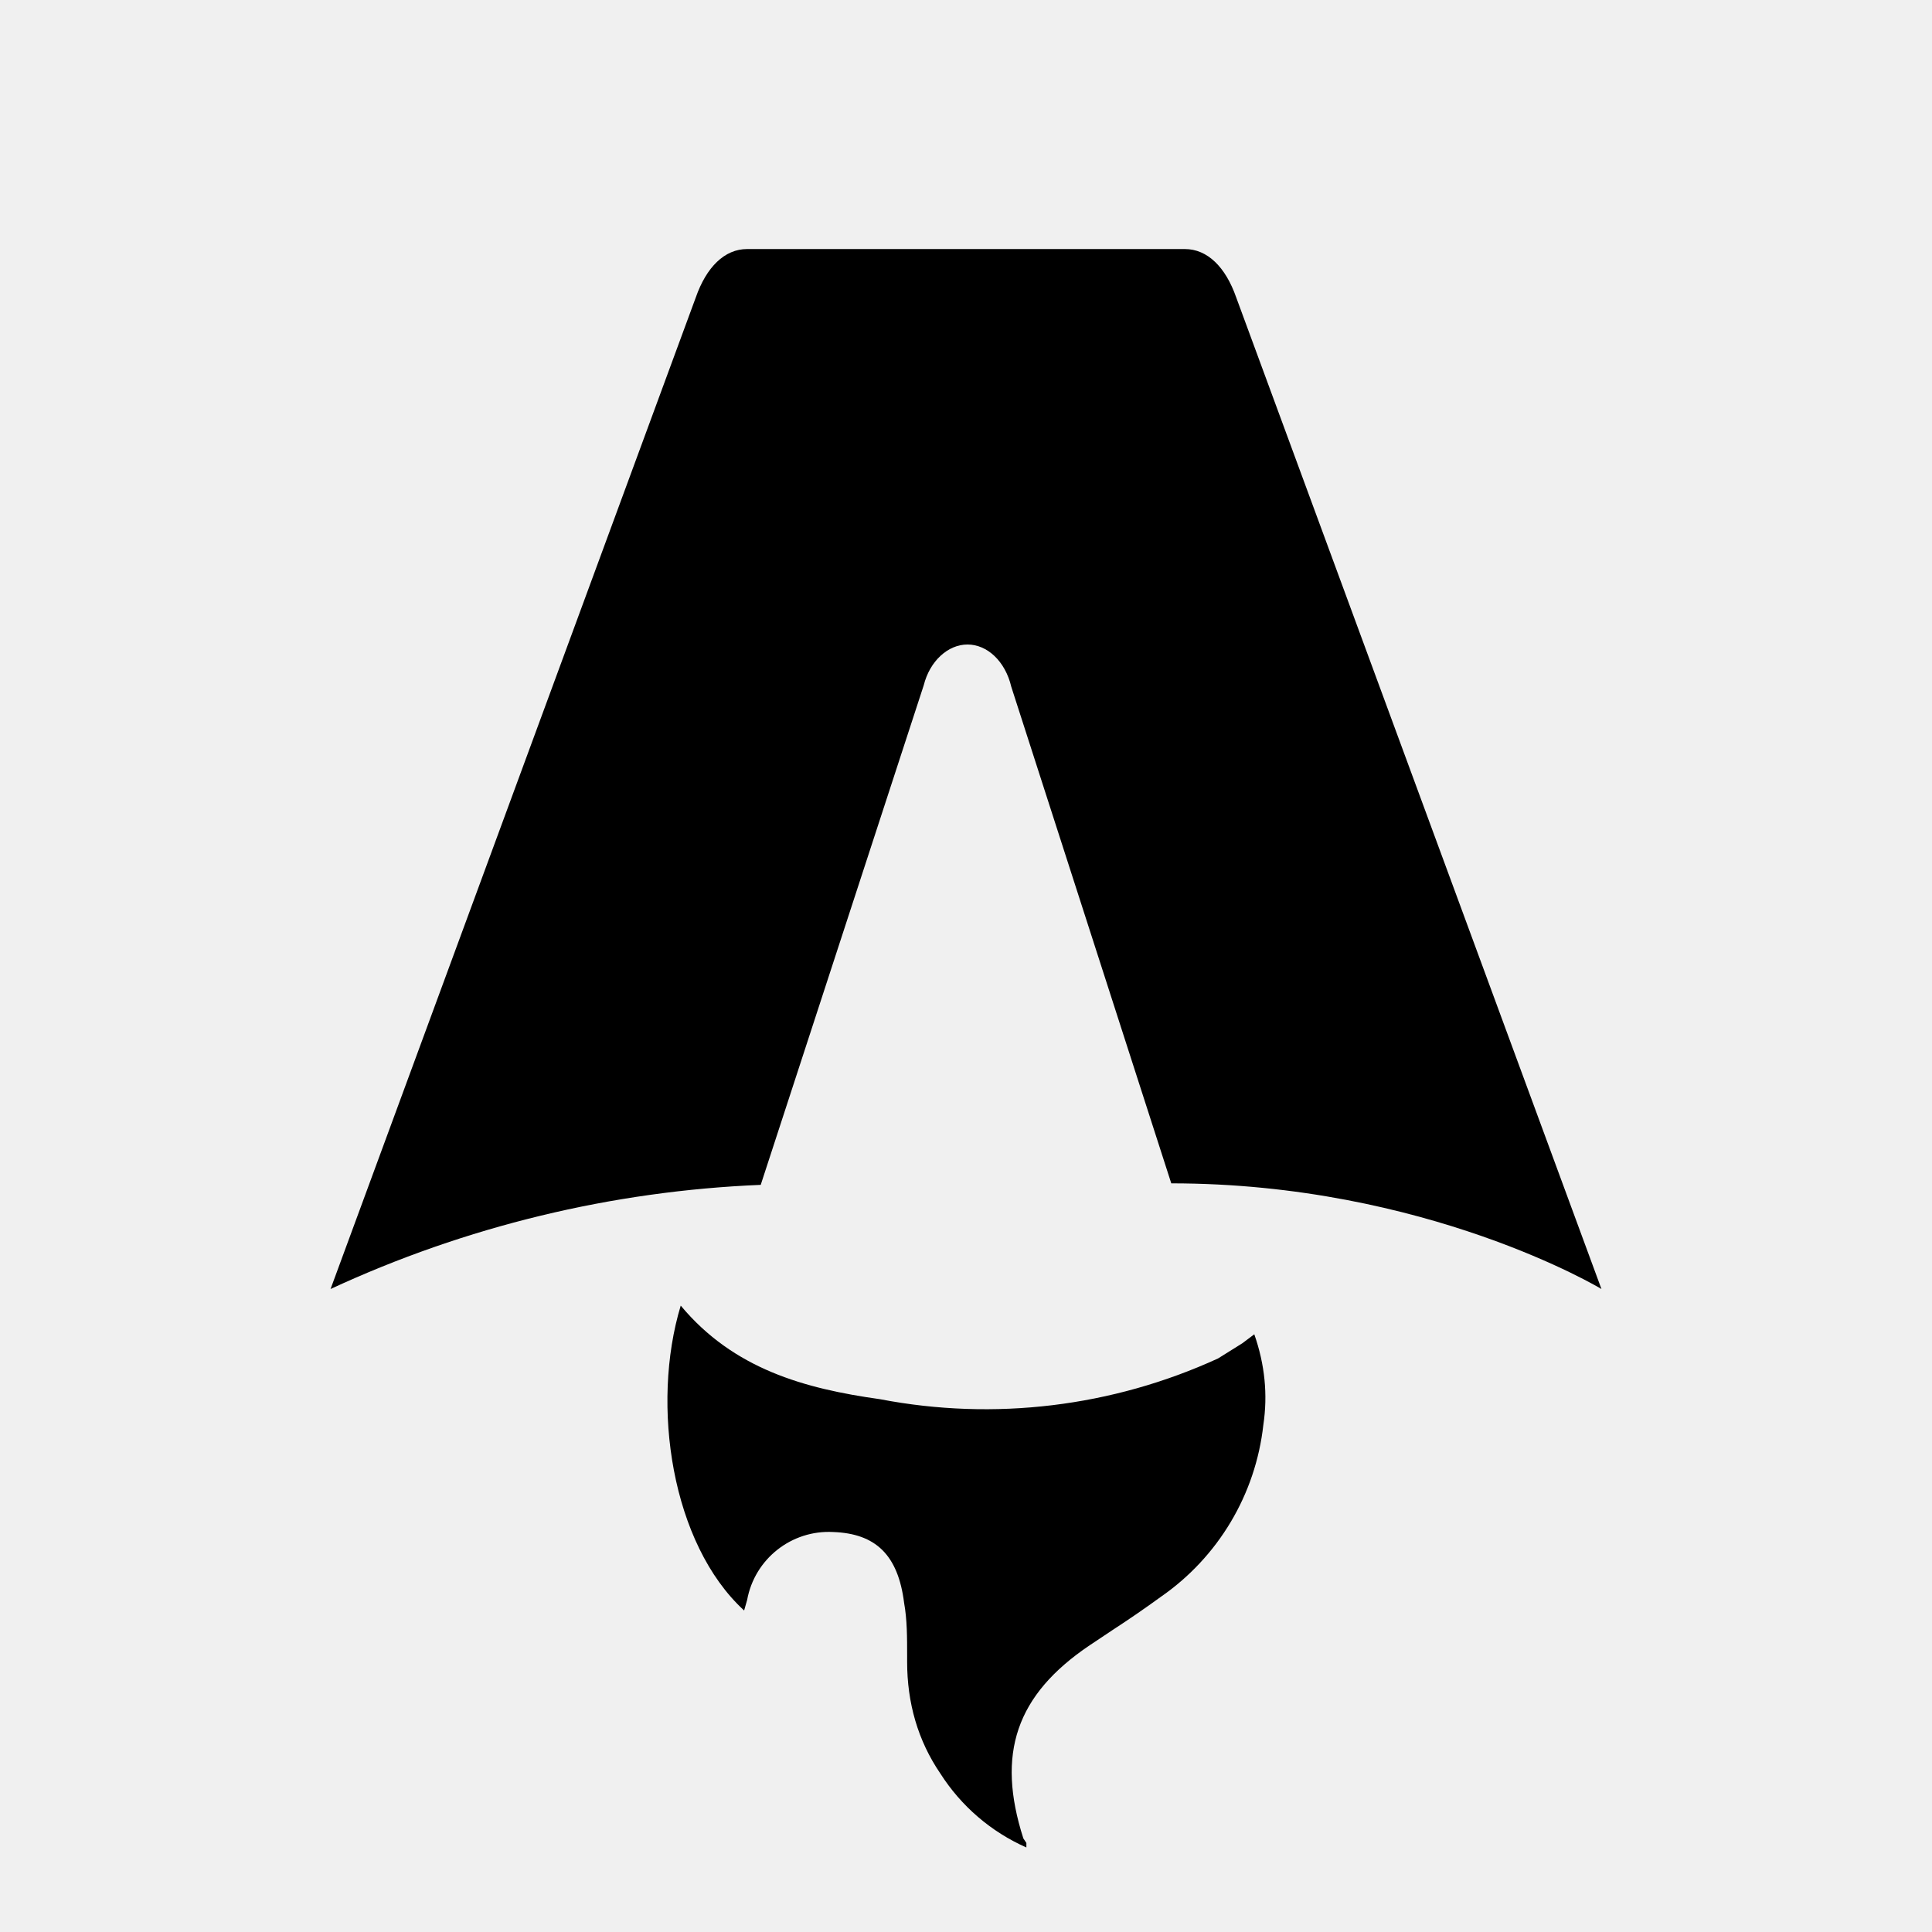
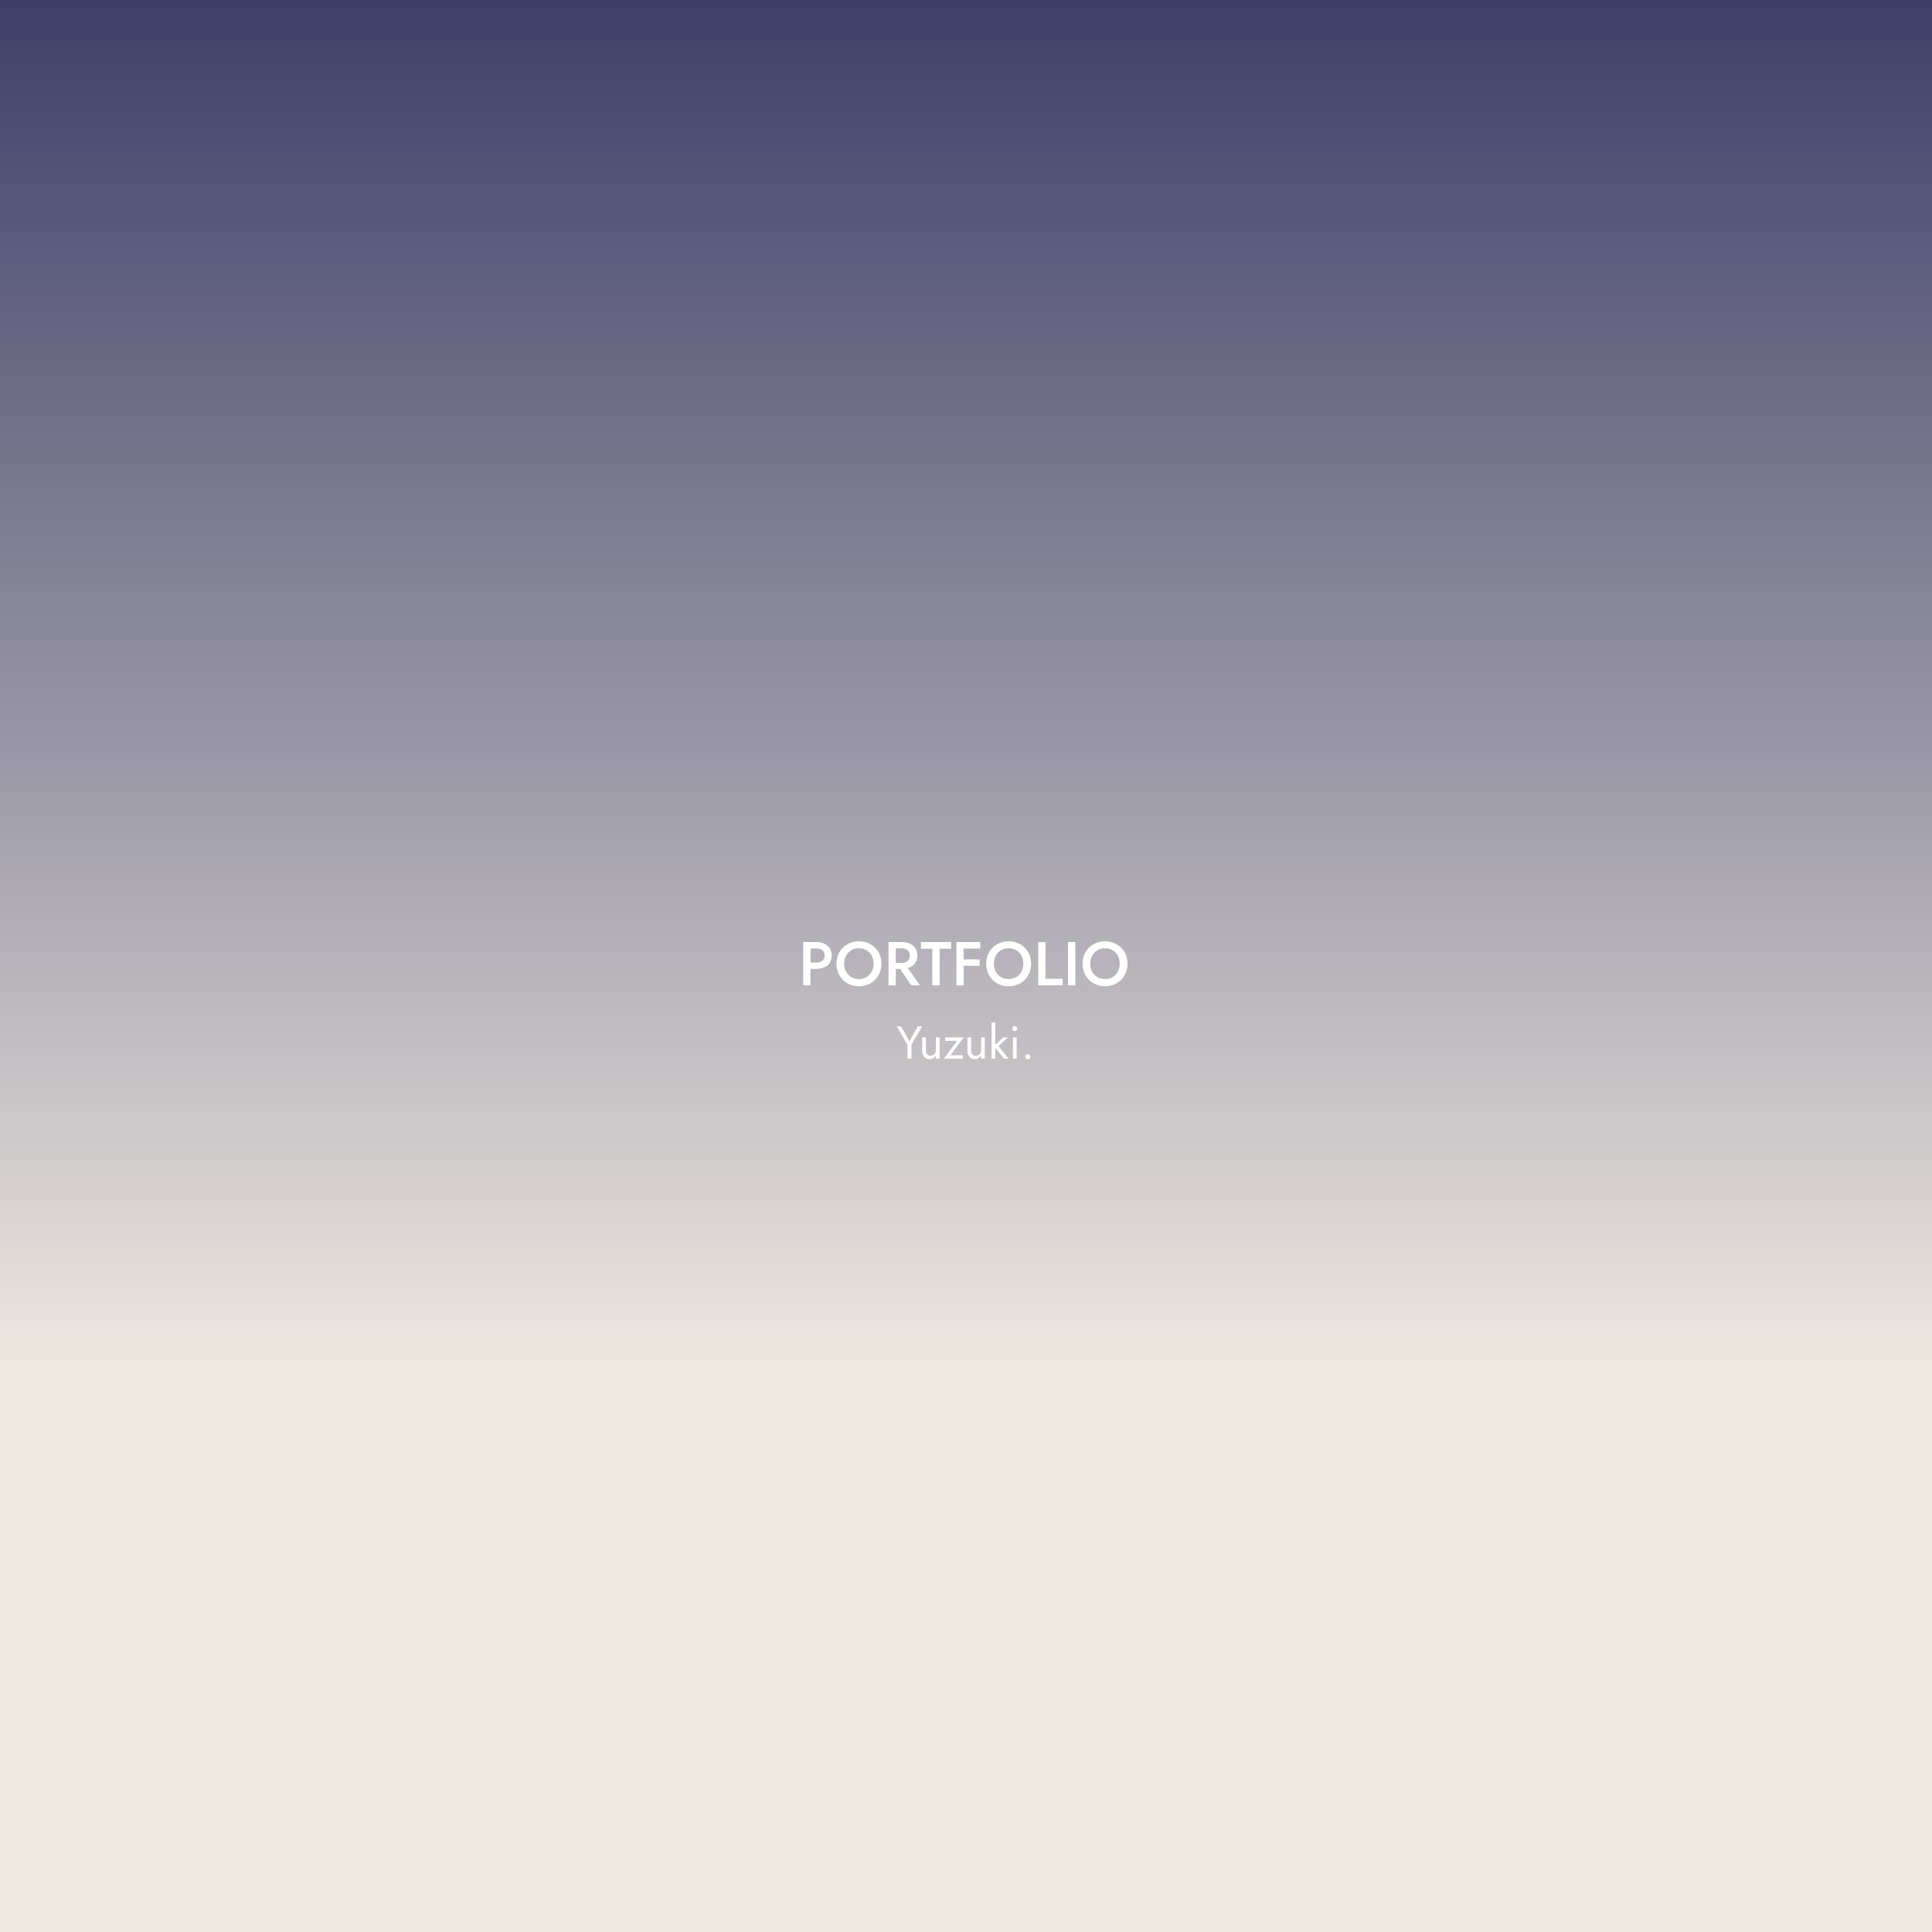
- <svg xmlns="http://www.w3.org/2000/svg" fill="none" viewBox="0 0 128 128">
-   <path d="M50.4 78.5a75.1 75.1 0 0 0-28.5 6.9l24.2-65.7c.7-2 1.9-3.2 3.4-3.2h29c1.5 0 2.7 1.2 3.4 3.2l24.2 65.7s-11.6-7-28.5-7L67 45.5c-.4-1.7-1.6-2.8-2.9-2.8-1.3 0-2.5 1.1-2.9 2.7L50.4 78.5Zm-1.1 28.2Zm-4.2-20.2c-2 6.6-.6 15.8 4.2 20.2a17.5 17.5 0 0 1 .2-.7 5.5 5.5 0 0 1 5.7-4.5c2.8.1 4.3 1.5 4.7 4.7.2 1.1.2 2.3.2 3.5v.4c0 2.7.7 5.2 2.2 7.4a13 13 0 0 0 5.7 4.9v-.3l-.2-.3c-1.8-5.6-.5-9.5 4.4-12.8l1.5-1a73 73 0 0 0 3.2-2.2 16 16 0 0 0 6.8-11.4c.3-2 .1-4-.6-6l-.8.6-1.6 1a37 37 0 0 1-22.4 2.7c-5-.7-9.7-2-13.2-6.2Z" />
-   <style>
-         path { fill: #000; }
-         @media (prefers-color-scheme: dark) {
-             path { fill: #FFF; }
-         }
-     </style>
+ <svg xmlns="http://www.w3.org/2000/svg" width="500" height="500" viewBox="0 0 500 500" fill="none">
+   <rect width="500" height="500" fill="url(#paint0_linear_28_574)" />
+   <path d="M207.865 243.8H209.753V255H207.865V243.8ZM208.985 245.464V243.8H211.241C212.052 243.8 212.756 243.944 213.353 244.232C213.961 244.509 214.431 244.909 214.761 245.432C215.092 245.944 215.257 246.557 215.257 247.272C215.257 247.987 215.092 248.605 214.761 249.128C214.431 249.651 213.961 250.056 213.353 250.344C212.756 250.621 212.052 250.76 211.241 250.76H208.985V249.096H211.241C211.892 249.096 212.415 248.941 212.809 248.632C213.204 248.323 213.401 247.869 213.401 247.272C213.401 246.675 213.204 246.227 212.809 245.928C212.415 245.619 211.892 245.464 211.241 245.464H208.985ZM218.475 249.4C218.475 250.168 218.635 250.856 218.955 251.464C219.286 252.061 219.739 252.531 220.315 252.872C220.891 253.213 221.547 253.384 222.283 253.384C223.03 253.384 223.686 253.213 224.251 252.872C224.827 252.531 225.275 252.061 225.595 251.464C225.926 250.856 226.091 250.168 226.091 249.4C226.091 248.632 225.931 247.949 225.611 247.352C225.291 246.744 224.843 246.269 224.267 245.928C223.702 245.587 223.041 245.416 222.283 245.416C221.547 245.416 220.891 245.587 220.315 245.928C219.739 246.269 219.286 246.744 218.955 247.352C218.635 247.949 218.475 248.632 218.475 249.4ZM216.475 249.4C216.475 248.557 216.619 247.784 216.907 247.08C217.195 246.376 217.601 245.768 218.123 245.256C218.657 244.733 219.275 244.328 219.979 244.04C220.694 243.752 221.462 243.608 222.283 243.608C223.126 243.608 223.899 243.752 224.603 244.04C225.307 244.328 225.921 244.733 226.443 245.256C226.977 245.768 227.387 246.376 227.675 247.08C227.963 247.784 228.107 248.557 228.107 249.4C228.107 250.232 227.963 251.005 227.675 251.72C227.387 252.435 226.982 253.053 226.459 253.576C225.937 254.099 225.318 254.509 224.603 254.808C223.899 255.096 223.126 255.24 222.283 255.24C221.451 255.24 220.678 255.096 219.963 254.808C219.249 254.509 218.63 254.099 218.107 253.576C217.595 253.053 217.195 252.435 216.907 251.72C216.619 251.005 216.475 250.232 216.475 249.4ZM232.247 249.656H234.295L238.087 255H235.815L232.247 249.656ZM229.943 243.8H231.831V255H229.943V243.8ZM231.063 245.432V243.8H233.399C234.21 243.8 234.914 243.944 235.511 244.232C236.119 244.52 236.589 244.925 236.919 245.448C237.25 245.96 237.415 246.568 237.415 247.272C237.415 247.976 237.25 248.589 236.919 249.112C236.589 249.635 236.119 250.04 235.511 250.328C234.914 250.616 234.21 250.76 233.399 250.76H231.063V249.208H233.319C233.746 249.208 234.119 249.133 234.439 248.984C234.77 248.835 235.026 248.621 235.207 248.344C235.389 248.056 235.479 247.715 235.479 247.32C235.479 246.915 235.389 246.573 235.207 246.296C235.026 246.019 234.77 245.805 234.439 245.656C234.119 245.507 233.746 245.432 233.319 245.432H231.063ZM238.339 245.544V243.8H246.147V245.544H243.187V255H241.283V245.544H238.339ZM248.689 245.496V243.8H253.697V245.496H248.689ZM248.689 249.944V248.296H253.537V249.944H248.689ZM247.521 243.8H249.377V255H247.521V243.8ZM257.225 249.4C257.225 250.168 257.385 250.856 257.705 251.464C258.036 252.061 258.489 252.531 259.065 252.872C259.641 253.213 260.297 253.384 261.033 253.384C261.78 253.384 262.436 253.213 263.001 252.872C263.577 252.531 264.025 252.061 264.345 251.464C264.676 250.856 264.841 250.168 264.841 249.4C264.841 248.632 264.681 247.949 264.361 247.352C264.041 246.744 263.593 246.269 263.017 245.928C262.452 245.587 261.791 245.416 261.033 245.416C260.297 245.416 259.641 245.587 259.065 245.928C258.489 246.269 258.036 246.744 257.705 247.352C257.385 247.949 257.225 248.632 257.225 249.4ZM255.225 249.4C255.225 248.557 255.369 247.784 255.657 247.08C255.945 246.376 256.351 245.768 256.873 245.256C257.407 244.733 258.025 244.328 258.729 244.04C259.444 243.752 260.212 243.608 261.033 243.608C261.876 243.608 262.649 243.752 263.353 244.04C264.057 244.328 264.671 244.733 265.193 245.256C265.727 245.768 266.137 246.376 266.425 247.08C266.713 247.784 266.857 248.557 266.857 249.4C266.857 250.232 266.713 251.005 266.425 251.72C266.137 252.435 265.732 253.053 265.209 253.576C264.687 254.099 264.068 254.509 263.353 254.808C262.649 255.096 261.876 255.24 261.033 255.24C260.201 255.24 259.428 255.096 258.713 254.808C257.999 254.509 257.38 254.099 256.857 253.576C256.345 253.053 255.945 252.435 255.657 251.72C255.369 251.005 255.225 250.232 255.225 249.4ZM268.693 243.8H270.581V253.304H275.029V255H268.693V243.8ZM276.396 243.8H278.3V255H276.396V243.8ZM282.163 249.4C282.163 250.168 282.323 250.856 282.643 251.464C282.973 252.061 283.427 252.531 284.003 252.872C284.579 253.213 285.235 253.384 285.971 253.384C286.717 253.384 287.373 253.213 287.939 252.872C288.515 252.531 288.963 252.061 289.283 251.464C289.613 250.856 289.779 250.168 289.779 249.4C289.779 248.632 289.619 247.949 289.299 247.352C288.979 246.744 288.531 246.269 287.955 245.928C287.389 245.587 286.728 245.416 285.971 245.416C285.235 245.416 284.579 245.587 284.003 245.928C283.427 246.269 282.973 246.744 282.643 247.352C282.323 247.949 282.163 248.632 282.163 249.4ZM280.163 249.4C280.163 248.557 280.307 247.784 280.595 247.08C280.883 246.376 281.288 245.768 281.811 245.256C282.344 244.733 282.963 244.328 283.667 244.04C284.381 243.752 285.149 243.608 285.971 243.608C286.813 243.608 287.587 243.752 288.291 244.04C288.995 244.328 289.608 244.733 290.131 245.256C290.664 245.768 291.075 246.376 291.363 247.08C291.651 247.784 291.795 248.557 291.795 249.4C291.795 250.232 291.651 251.005 291.363 251.72C291.075 252.435 290.669 253.053 290.147 253.576C289.624 254.099 289.005 254.509 288.291 254.808C287.587 255.096 286.813 255.24 285.971 255.24C285.139 255.24 284.365 255.096 283.651 254.808C282.936 254.509 282.317 254.099 281.795 253.576C281.283 253.053 280.883 252.435 280.595 251.72C280.307 251.005 280.163 250.232 280.163 249.4Z" fill="white" />
+   <path d="M237.532 265.6H238.672L235.876 270.376V274H234.856V270.388L232.06 265.6H233.2L235.36 269.488L237.532 265.6ZM239.626 271.84C239.626 272.28 239.726 272.62 239.926 272.86C240.126 273.1 240.418 273.22 240.802 273.22C241.082 273.22 241.326 273.164 241.534 273.052C241.75 272.932 241.914 272.768 242.026 272.56C242.146 272.352 242.206 272.112 242.206 271.84V268.48H243.166V274H242.206V273.136C242.022 273.464 241.794 273.712 241.522 273.88C241.25 274.04 240.93 274.12 240.562 274.12C239.986 274.12 239.526 273.924 239.182 273.532C238.838 273.14 238.666 272.616 238.666 271.96V268.48H239.626V271.84ZM247.67 269.38H244.61V268.48H249.41L245.99 273.1H249.17V274H244.25L247.67 269.38ZM251.333 271.84C251.333 272.28 251.433 272.62 251.633 272.86C251.833 273.1 252.125 273.22 252.509 273.22C252.789 273.22 253.033 273.164 253.241 273.052C253.457 272.932 253.621 272.768 253.733 272.56C253.853 272.352 253.913 272.112 253.913 271.84V268.48H254.873V274H253.913V273.136C253.729 273.464 253.501 273.712 253.229 273.88C252.957 274.04 252.637 274.12 252.269 274.12C251.693 274.12 251.233 273.924 250.889 273.532C250.545 273.14 250.373 272.616 250.373 271.96V268.48H251.333V271.84ZM256.617 264.64H257.577V274H256.617V264.64ZM259.617 268.48H260.817L258.417 270.76L261.057 274H259.857L257.217 270.76L259.617 268.48ZM261.963 266.2C261.963 266.016 262.027 265.86 262.155 265.732C262.291 265.604 262.447 265.54 262.623 265.54C262.807 265.54 262.963 265.604 263.091 265.732C263.219 265.86 263.283 266.016 263.283 266.2C263.283 266.376 263.219 266.532 263.091 266.668C262.963 266.796 262.807 266.86 262.623 266.86C262.447 266.86 262.291 266.796 262.155 266.668C262.027 266.532 261.963 266.376 261.963 266.2ZM262.143 268.48H263.103V274H262.143V268.48ZM265.32 273.52C265.32 273.336 265.384 273.18 265.512 273.052C265.648 272.924 265.804 272.86 265.98 272.86C266.164 272.86 266.32 272.924 266.448 273.052C266.576 273.18 266.64 273.336 266.64 273.52C266.64 273.696 266.576 273.852 266.448 273.988C266.32 274.116 266.164 274.18 265.98 274.18C265.804 274.18 265.648 274.116 265.512 273.988C265.384 273.852 265.32 273.696 265.32 273.52Z" fill="white" />
+   <defs>
+     <linearGradient id="paint0_linear_28_574" x1="250" y1="0" x2="250" y2="500" gradientUnits="userSpaceOnUse">
+       <stop stop-color="#3D3F67" />
+       <stop offset="0.375" stop-color="#9694A4" />
+       <stop offset="0.707" stop-color="#EEE8E0" />
+       <stop offset="1" stop-color="#EEE8E0" />
+     </linearGradient>
+   </defs>
</svg>
